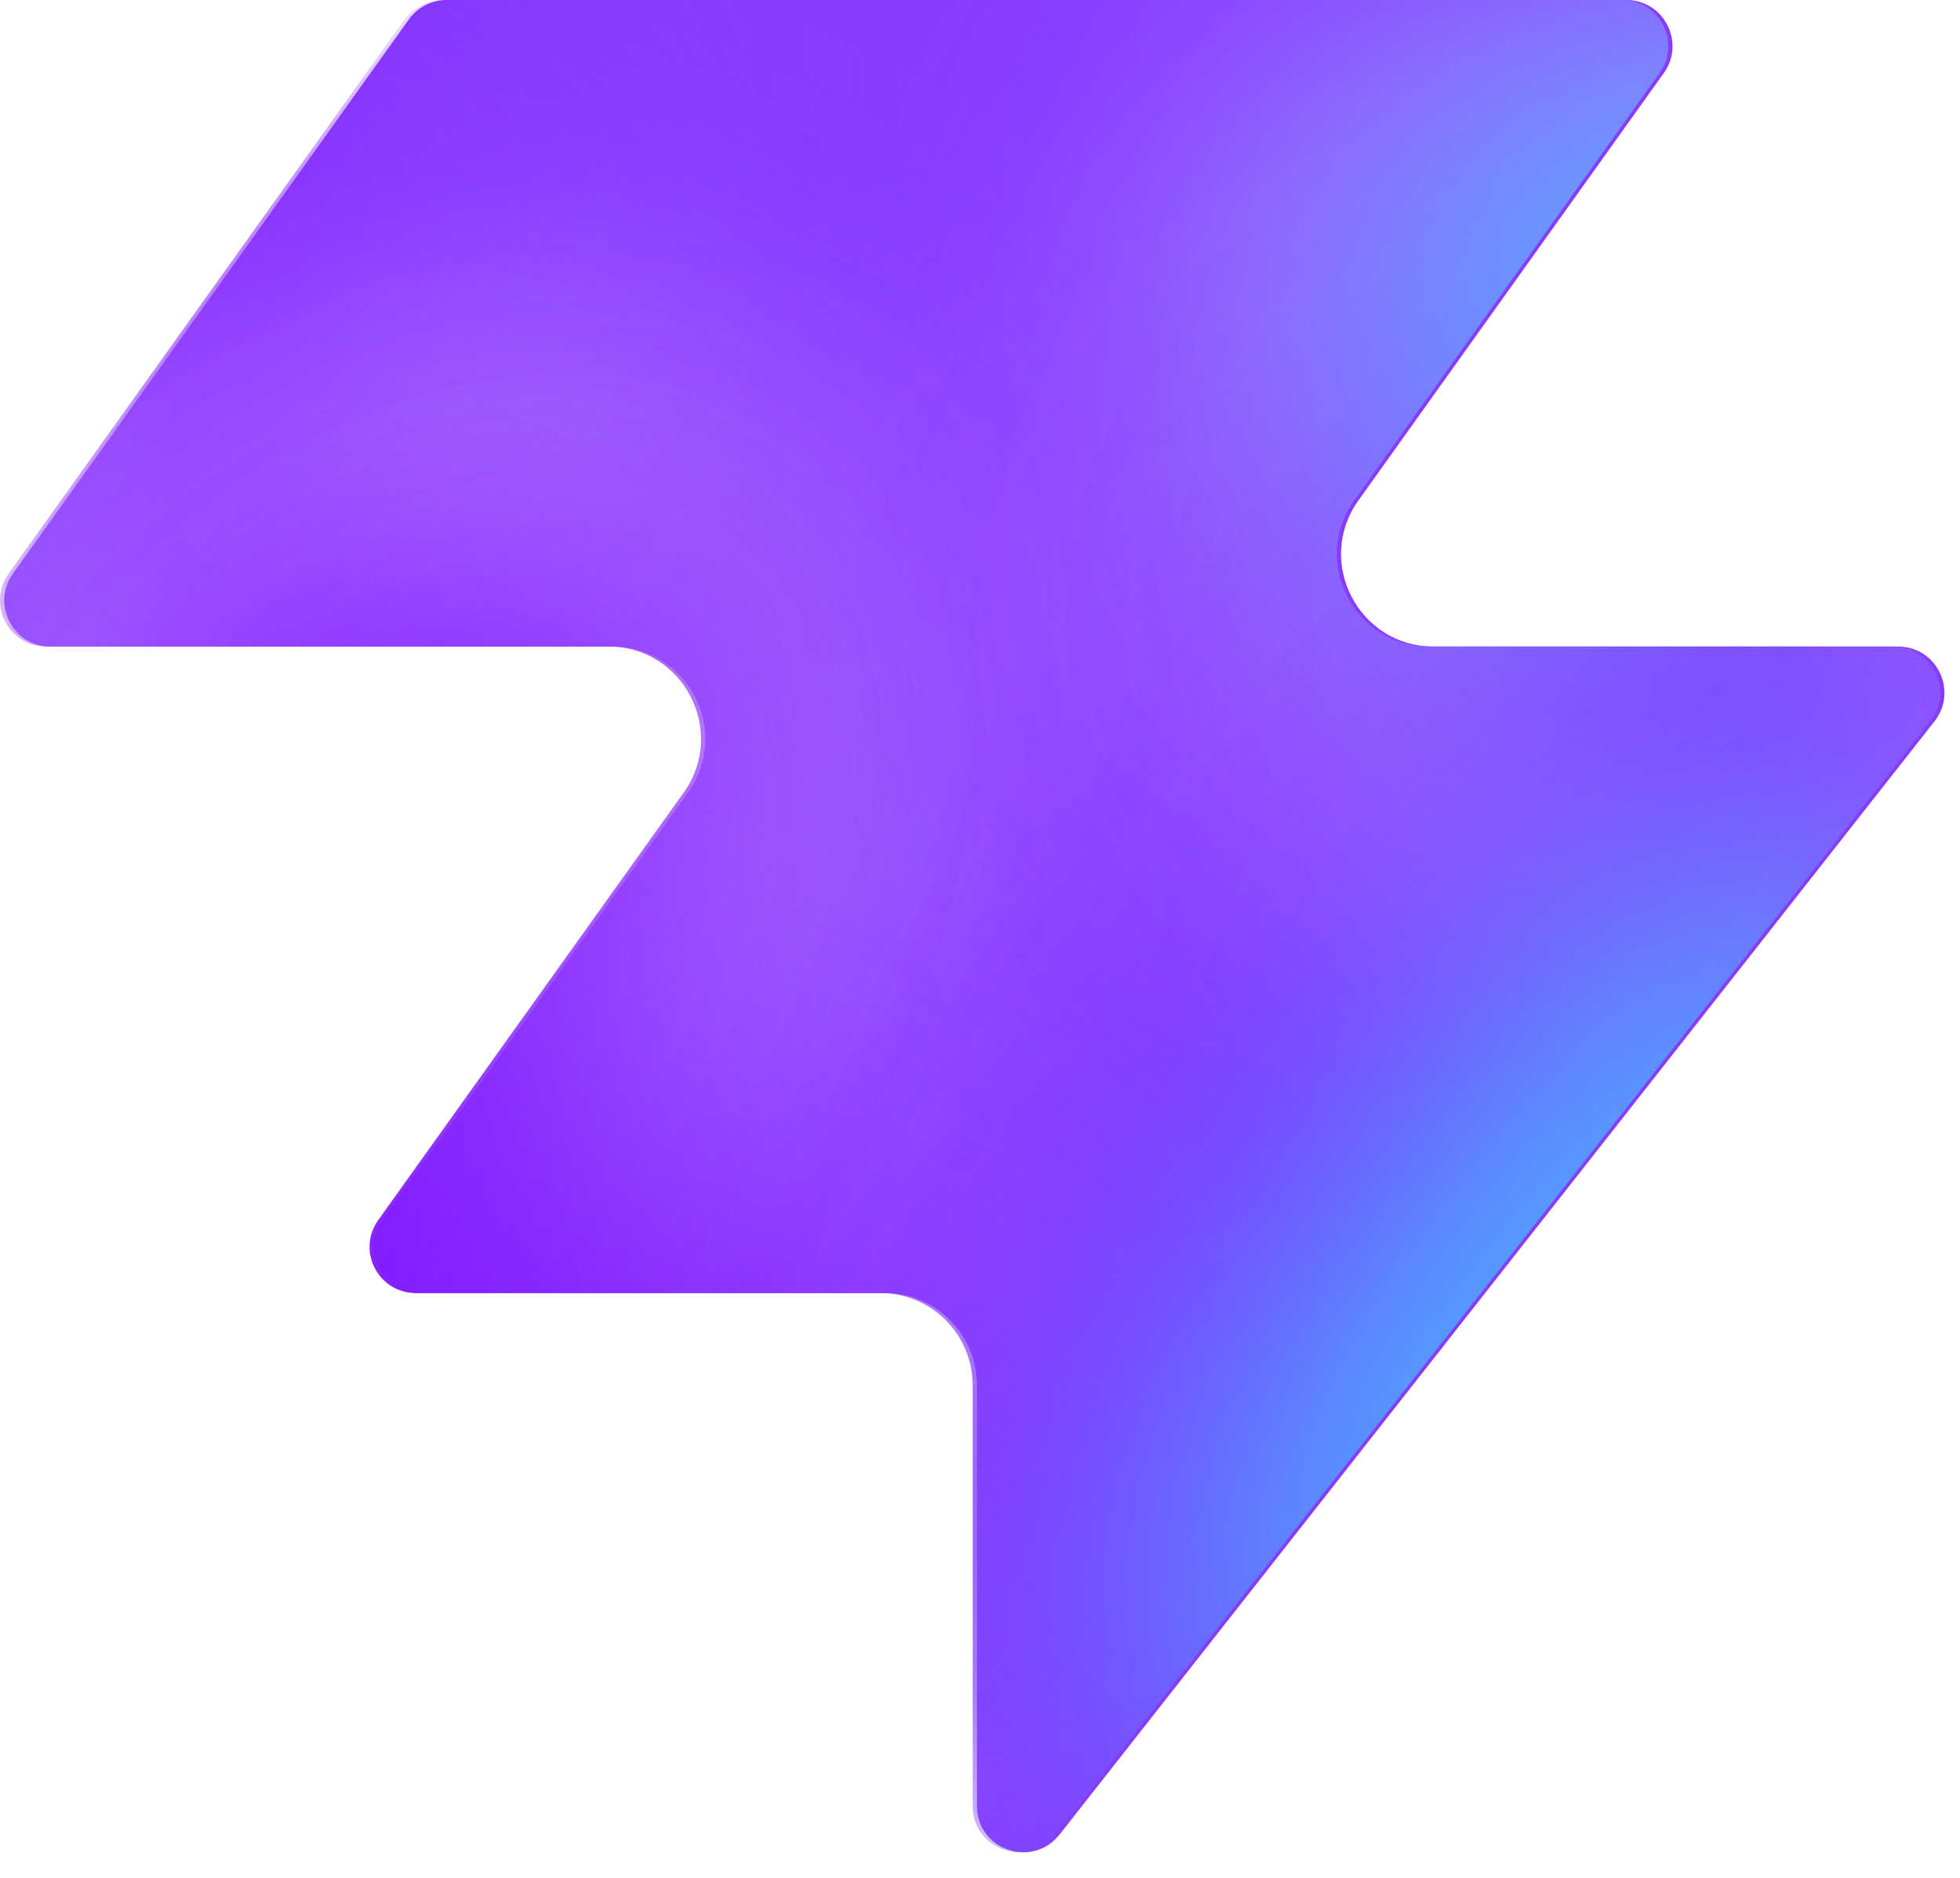
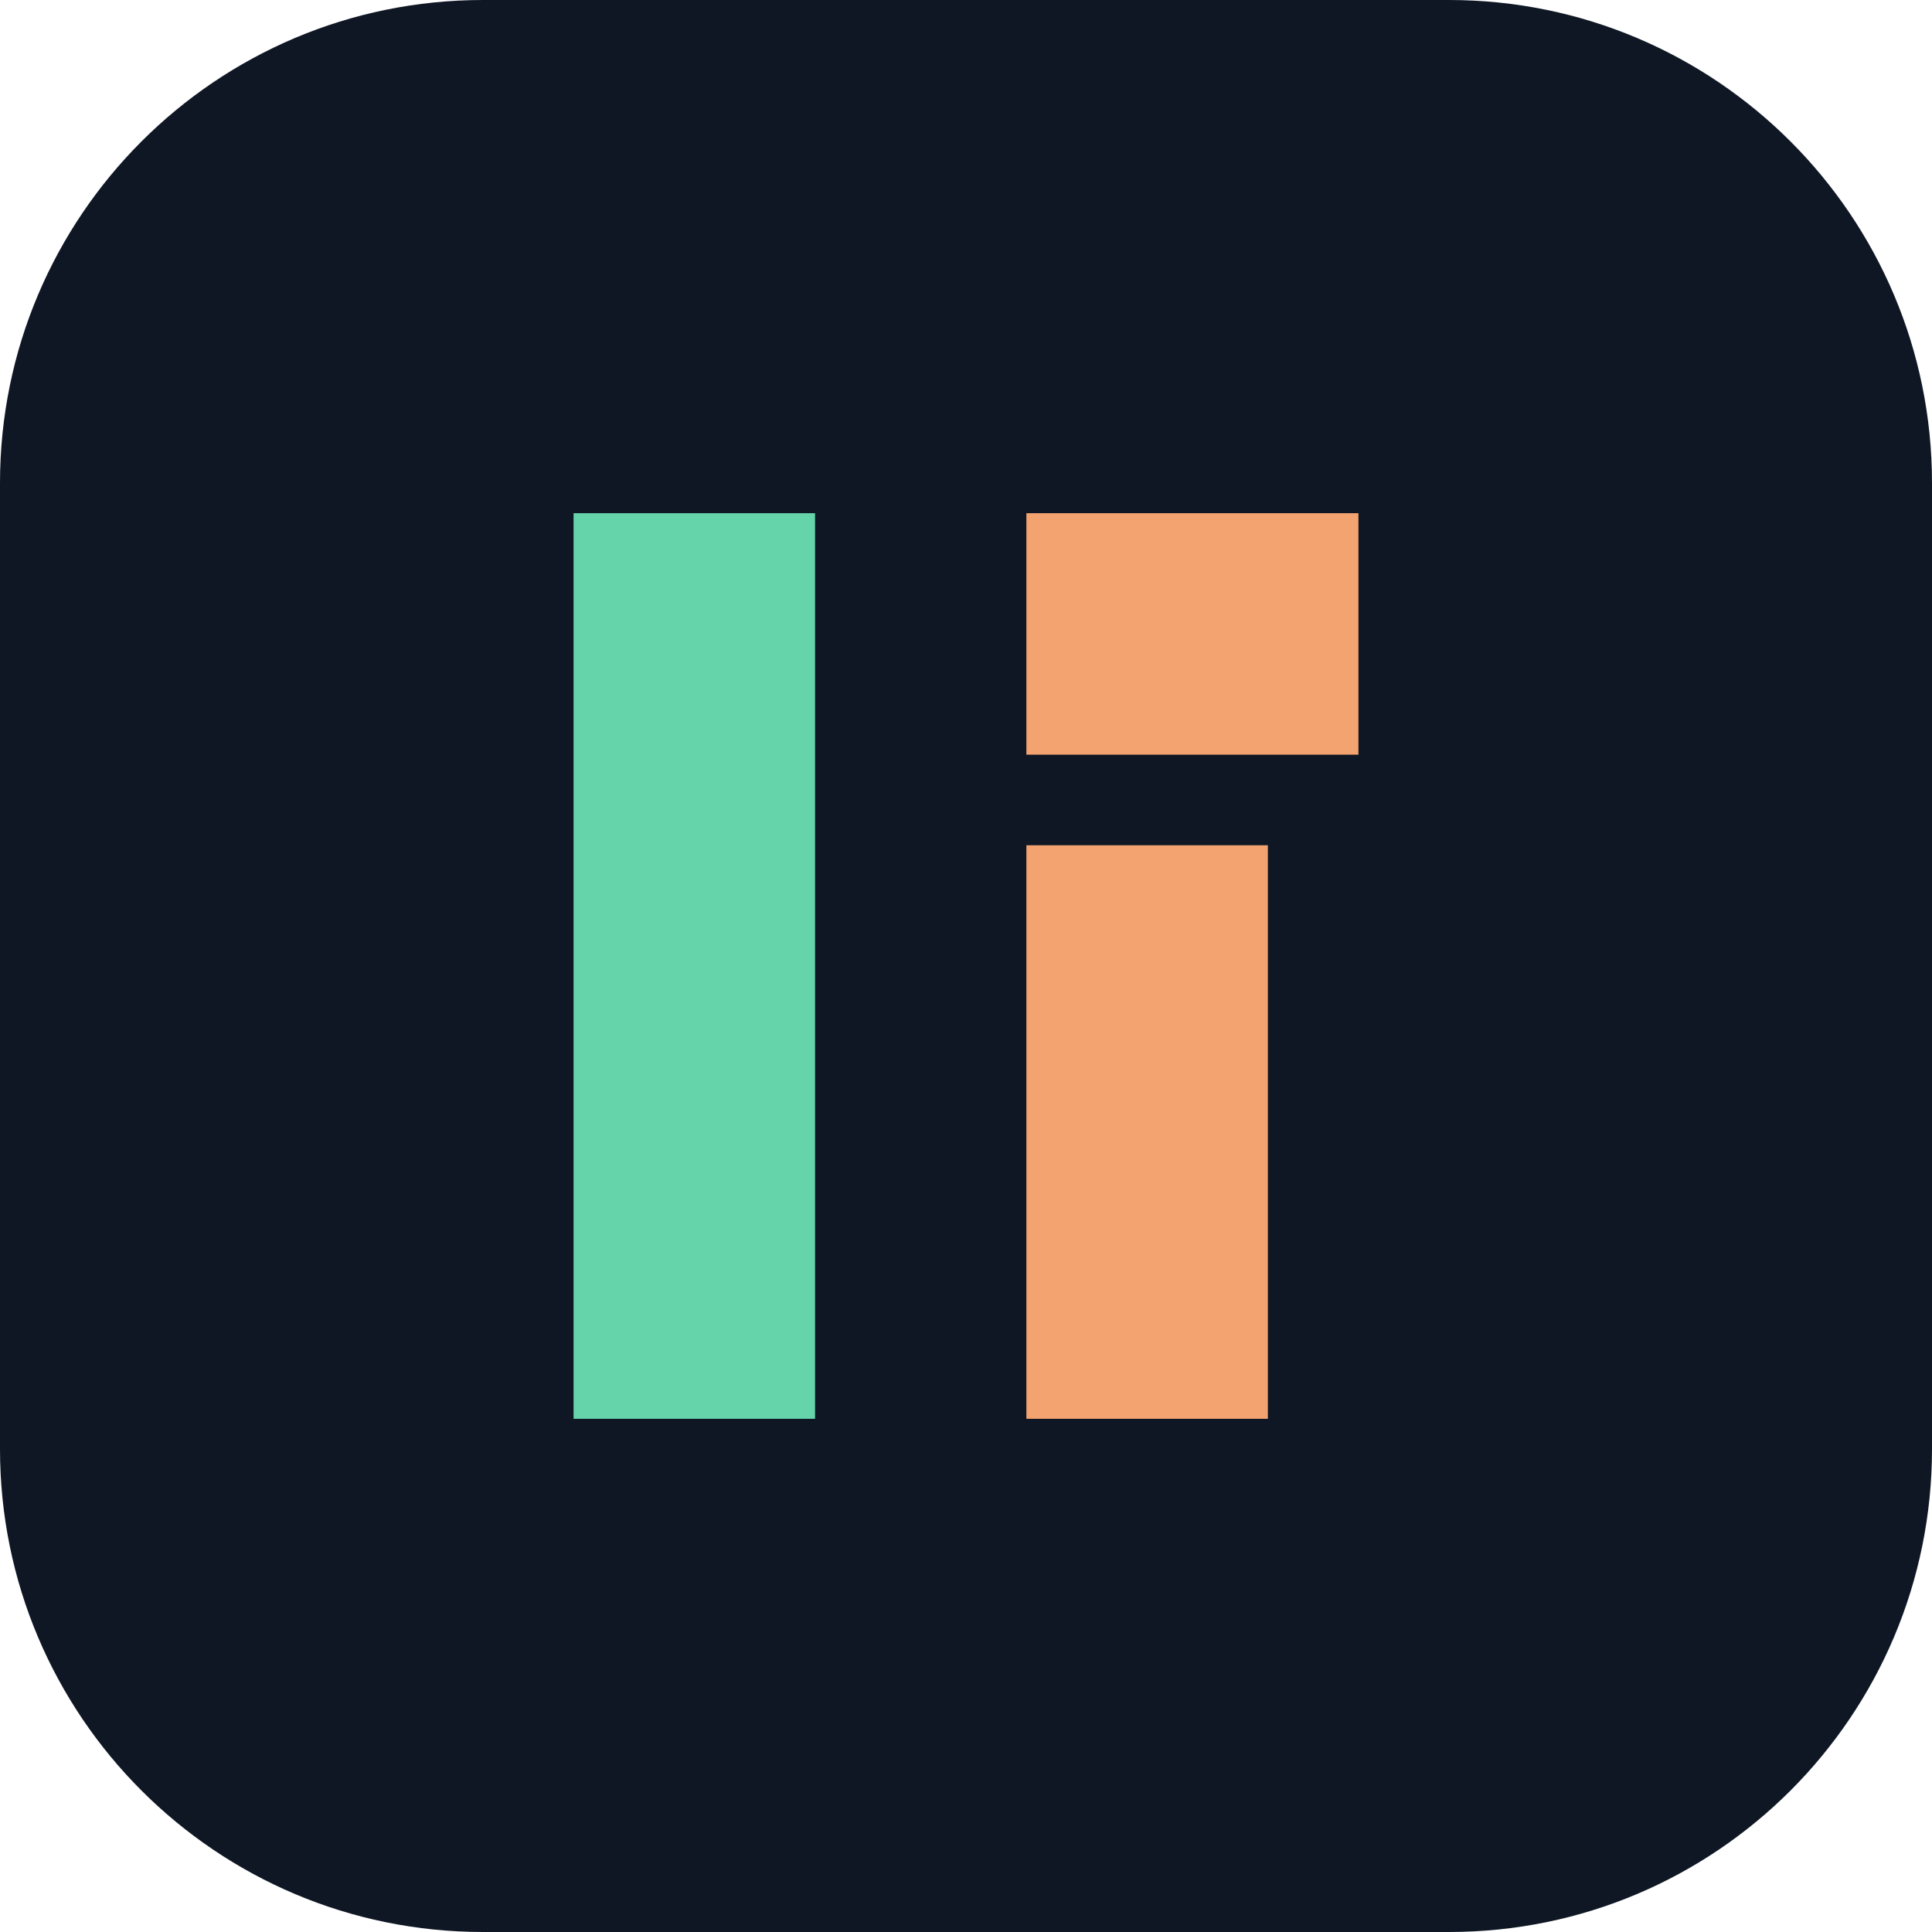
- <svg xmlns="http://www.w3.org/2000/svg" width="48" height="46" fill="none" viewBox="0 0 48 46">
-   <path fill="#863bff" d="M25.946 44.938c-.664.845-2.021.375-2.021-.698V33.937a2.26 2.26 0 0 0-2.262-2.262H10.287c-.92 0-1.456-1.04-.92-1.788l7.48-10.471c1.07-1.497 0-3.578-1.842-3.578H1.237c-.92 0-1.456-1.04-.92-1.788L10.013.474c.214-.297.556-.474.92-.474h28.894c.92 0 1.456 1.04.92 1.788l-7.48 10.471c-1.07 1.498 0 3.579 1.842 3.579h11.377c.943 0 1.473 1.088.89 1.83L25.947 44.94z" style="fill:#863bff;fill:color(display-p3 .525 .23 1);fill-opacity:1" />
-   <mask id="a" width="48" height="46" x="0" y="0" maskUnits="userSpaceOnUse" style="mask-type:alpha">
-     <path fill="#000" d="M25.842 44.938c-.664.844-2.021.375-2.021-.698V33.937a2.26 2.26 0 0 0-2.262-2.262H10.183c-.92 0-1.456-1.04-.92-1.788l7.48-10.471c1.07-1.498 0-3.579-1.842-3.579H1.133c-.92 0-1.456-1.04-.92-1.787L9.91.473c.214-.297.556-.474.92-.474h28.894c.92 0 1.456 1.04.92 1.788l-7.48 10.471c-1.07 1.498 0 3.578 1.842 3.578h11.377c.943 0 1.473 1.088.89 1.832L25.843 44.94z" style="fill:#000;fill-opacity:1" />
-   </mask>
-   <g mask="url(#a)">
-     <g filter="url(#b)">
-       <ellipse cx="5.508" cy="14.704" fill="#ede6ff" rx="5.508" ry="14.704" style="fill:#ede6ff;fill:color(display-p3 .927 .903 1);fill-opacity:1" transform="matrix(.00324 1 1 -.00324 -4.47 31.516)" />
-     </g>
-     <g filter="url(#c)">
-       <ellipse cx="10.399" cy="29.851" fill="#ede6ff" rx="10.399" ry="29.851" style="fill:#ede6ff;fill:color(display-p3 .927 .903 1);fill-opacity:1" transform="matrix(.00324 1 1 -.00324 -39.328 7.883)" />
-     </g>
-     <g filter="url(#d)">
-       <ellipse cx="5.508" cy="30.487" fill="#7e14ff" rx="5.508" ry="30.487" style="fill:#7e14ff;fill:color(display-p3 .492 .077 1);fill-opacity:1" transform="rotate(89.814 -25.913 -14.639)scale(1 -1)" />
-     </g>
-     <g filter="url(#e)">
-       <ellipse cx="5.508" cy="30.599" fill="#7e14ff" rx="5.508" ry="30.599" style="fill:#7e14ff;fill:color(display-p3 .492 .077 1);fill-opacity:1" transform="rotate(89.814 -32.644 -3.334)scale(1 -1)" />
-     </g>
-     <g filter="url(#f)">
-       <ellipse cx="5.508" cy="30.599" fill="#7e14ff" rx="5.508" ry="30.599" style="fill:#7e14ff;fill:color(display-p3 .492 .077 1);fill-opacity:1" transform="matrix(.00324 1 1 -.00324 -34.34 30.47)" />
-     </g>
-     <g filter="url(#g)">
-       <ellipse cx="14.072" cy="22.078" fill="#ede6ff" rx="14.072" ry="22.078" style="fill:#ede6ff;fill:color(display-p3 .927 .903 1);fill-opacity:1" transform="rotate(93.35 24.506 48.493)scale(-1 1)" />
-     </g>
-     <g filter="url(#h)">
-       <ellipse cx="3.47" cy="21.501" fill="#7e14ff" rx="3.47" ry="21.501" style="fill:#7e14ff;fill:color(display-p3 .492 .077 1);fill-opacity:1" transform="rotate(89.009 28.708 47.59)scale(-1 1)" />
-     </g>
-     <g filter="url(#i)">
-       <ellipse cx="3.47" cy="21.501" fill="#7e14ff" rx="3.47" ry="21.501" style="fill:#7e14ff;fill:color(display-p3 .492 .077 1);fill-opacity:1" transform="rotate(89.009 28.708 47.59)scale(-1 1)" />
-     </g>
-     <g filter="url(#j)">
-       <ellipse cx=".387" cy="8.972" fill="#7e14ff" rx="4.407" ry="29.108" style="fill:#7e14ff;fill:color(display-p3 .492 .077 1);fill-opacity:1" transform="rotate(39.51 .387 8.972)" />
-     </g>
-     <g filter="url(#k)">
-       <ellipse cx="47.523" cy="-6.092" fill="#7e14ff" rx="4.407" ry="29.108" style="fill:#7e14ff;fill:color(display-p3 .492 .077 1);fill-opacity:1" transform="rotate(37.892 47.523 -6.092)" />
-     </g>
-     <g filter="url(#l)">
-       <ellipse cx="41.412" cy="6.333" fill="#47bfff" rx="5.971" ry="9.665" style="fill:#47bfff;fill:color(display-p3 .28 .748 1);fill-opacity:1" transform="rotate(37.892 41.412 6.333)" />
-     </g>
-     <g filter="url(#m)">
-       <ellipse cx="-1.879" cy="38.332" fill="#7e14ff" rx="4.407" ry="29.108" style="fill:#7e14ff;fill:color(display-p3 .492 .077 1);fill-opacity:1" transform="rotate(37.892 -1.88 38.332)" />
-     </g>
-     <g filter="url(#n)">
-       <ellipse cx="-1.879" cy="38.332" fill="#7e14ff" rx="4.407" ry="29.108" style="fill:#7e14ff;fill:color(display-p3 .492 .077 1);fill-opacity:1" transform="rotate(37.892 -1.88 38.332)" />
-     </g>
-     <g filter="url(#o)">
-       <ellipse cx="35.651" cy="29.907" fill="#7e14ff" rx="4.407" ry="29.108" style="fill:#7e14ff;fill:color(display-p3 .492 .077 1);fill-opacity:1" transform="rotate(37.892 35.651 29.907)" />
-     </g>
-     <g filter="url(#p)">
-       <ellipse cx="38.418" cy="32.4" fill="#47bfff" rx="5.971" ry="15.297" style="fill:#47bfff;fill:color(display-p3 .28 .748 1);fill-opacity:1" transform="rotate(37.892 38.418 32.4)" />
-     </g>
-   </g>
-   <defs>
-     <filter id="b" width="60.045" height="41.654" x="-19.77" y="16.149" color-interpolation-filters="sRGB" filterUnits="userSpaceOnUse">
-       <feFlood flood-opacity="0" result="BackgroundImageFix" />
-       <feBlend in="SourceGraphic" in2="BackgroundImageFix" result="shape" />
-       <feGaussianBlur result="effect1_foregroundBlur_2002_17158" stdDeviation="7.659" />
-     </filter>
-     <filter id="c" width="90.34" height="51.437" x="-54.613" y="-7.533" color-interpolation-filters="sRGB" filterUnits="userSpaceOnUse">
-       <feFlood flood-opacity="0" result="BackgroundImageFix" />
-       <feBlend in="SourceGraphic" in2="BackgroundImageFix" result="shape" />
-       <feGaussianBlur result="effect1_foregroundBlur_2002_17158" stdDeviation="7.659" />
-     </filter>
-     <filter id="d" width="79.355" height="29.4" x="-49.64" y="2.03" color-interpolation-filters="sRGB" filterUnits="userSpaceOnUse">
-       <feFlood flood-opacity="0" result="BackgroundImageFix" />
-       <feBlend in="SourceGraphic" in2="BackgroundImageFix" result="shape" />
-       <feGaussianBlur result="effect1_foregroundBlur_2002_17158" stdDeviation="4.596" />
-     </filter>
-     <filter id="e" width="79.579" height="29.4" x="-45.045" y="20.029" color-interpolation-filters="sRGB" filterUnits="userSpaceOnUse">
-       <feFlood flood-opacity="0" result="BackgroundImageFix" />
-       <feBlend in="SourceGraphic" in2="BackgroundImageFix" result="shape" />
-       <feGaussianBlur result="effect1_foregroundBlur_2002_17158" stdDeviation="4.596" />
-     </filter>
-     <filter id="f" width="79.579" height="29.4" x="-43.513" y="21.178" color-interpolation-filters="sRGB" filterUnits="userSpaceOnUse">
-       <feFlood flood-opacity="0" result="BackgroundImageFix" />
-       <feBlend in="SourceGraphic" in2="BackgroundImageFix" result="shape" />
-       <feGaussianBlur result="effect1_foregroundBlur_2002_17158" stdDeviation="4.596" />
-     </filter>
-     <filter id="g" width="74.749" height="58.852" x="15.756" y="-17.901" color-interpolation-filters="sRGB" filterUnits="userSpaceOnUse">
-       <feFlood flood-opacity="0" result="BackgroundImageFix" />
-       <feBlend in="SourceGraphic" in2="BackgroundImageFix" result="shape" />
-       <feGaussianBlur result="effect1_foregroundBlur_2002_17158" stdDeviation="7.659" />
-     </filter>
-     <filter id="h" width="61.377" height="25.362" x="23.548" y="2.284" color-interpolation-filters="sRGB" filterUnits="userSpaceOnUse">
-       <feFlood flood-opacity="0" result="BackgroundImageFix" />
-       <feBlend in="SourceGraphic" in2="BackgroundImageFix" result="shape" />
-       <feGaussianBlur result="effect1_foregroundBlur_2002_17158" stdDeviation="4.596" />
-     </filter>
-     <filter id="i" width="61.377" height="25.362" x="23.548" y="2.284" color-interpolation-filters="sRGB" filterUnits="userSpaceOnUse">
-       <feFlood flood-opacity="0" result="BackgroundImageFix" />
-       <feBlend in="SourceGraphic" in2="BackgroundImageFix" result="shape" />
-       <feGaussianBlur result="effect1_foregroundBlur_2002_17158" stdDeviation="4.596" />
-     </filter>
-     <filter id="j" width="56.045" height="63.649" x="-27.636" y="-22.853" color-interpolation-filters="sRGB" filterUnits="userSpaceOnUse">
-       <feFlood flood-opacity="0" result="BackgroundImageFix" />
-       <feBlend in="SourceGraphic" in2="BackgroundImageFix" result="shape" />
-       <feGaussianBlur result="effect1_foregroundBlur_2002_17158" stdDeviation="4.596" />
-     </filter>
-     <filter id="k" width="54.814" height="64.646" x="20.116" y="-38.415" color-interpolation-filters="sRGB" filterUnits="userSpaceOnUse">
-       <feFlood flood-opacity="0" result="BackgroundImageFix" />
-       <feBlend in="SourceGraphic" in2="BackgroundImageFix" result="shape" />
-       <feGaussianBlur result="effect1_foregroundBlur_2002_17158" stdDeviation="4.596" />
-     </filter>
-     <filter id="l" width="33.541" height="35.313" x="24.641" y="-11.323" color-interpolation-filters="sRGB" filterUnits="userSpaceOnUse">
-       <feFlood flood-opacity="0" result="BackgroundImageFix" />
-       <feBlend in="SourceGraphic" in2="BackgroundImageFix" result="shape" />
-       <feGaussianBlur result="effect1_foregroundBlur_2002_17158" stdDeviation="4.596" />
-     </filter>
-     <filter id="m" width="54.814" height="64.646" x="-29.286" y="6.009" color-interpolation-filters="sRGB" filterUnits="userSpaceOnUse">
-       <feFlood flood-opacity="0" result="BackgroundImageFix" />
-       <feBlend in="SourceGraphic" in2="BackgroundImageFix" result="shape" />
-       <feGaussianBlur result="effect1_foregroundBlur_2002_17158" stdDeviation="4.596" />
-     </filter>
-     <filter id="n" width="54.814" height="64.646" x="-29.286" y="6.009" color-interpolation-filters="sRGB" filterUnits="userSpaceOnUse">
-       <feFlood flood-opacity="0" result="BackgroundImageFix" />
-       <feBlend in="SourceGraphic" in2="BackgroundImageFix" result="shape" />
-       <feGaussianBlur result="effect1_foregroundBlur_2002_17158" stdDeviation="4.596" />
-     </filter>
-     <filter id="o" width="54.814" height="64.646" x="8.244" y="-2.416" color-interpolation-filters="sRGB" filterUnits="userSpaceOnUse">
-       <feFlood flood-opacity="0" result="BackgroundImageFix" />
-       <feBlend in="SourceGraphic" in2="BackgroundImageFix" result="shape" />
-       <feGaussianBlur result="effect1_foregroundBlur_2002_17158" stdDeviation="4.596" />
-     </filter>
-     <filter id="p" width="39.409" height="43.623" x="18.713" y="10.588" color-interpolation-filters="sRGB" filterUnits="userSpaceOnUse">
-       <feFlood flood-opacity="0" result="BackgroundImageFix" />
-       <feBlend in="SourceGraphic" in2="BackgroundImageFix" result="shape" />
-       <feGaussianBlur result="effect1_foregroundBlur_2002_17158" stdDeviation="4.596" />
-     </filter>
-   </defs>
+ <svg xmlns="http://www.w3.org/2000/svg" viewBox="0 0 64 64">
+   <rect width="64" height="64" rx="16" fill="#0f1724" />
+   <path d="M19 17h8v30h-8z" fill="#65d4aa" />
+   <path d="M34 17h11v8H34zM34 28h8v19h-8z" fill="#f3a36f" />
</svg>
